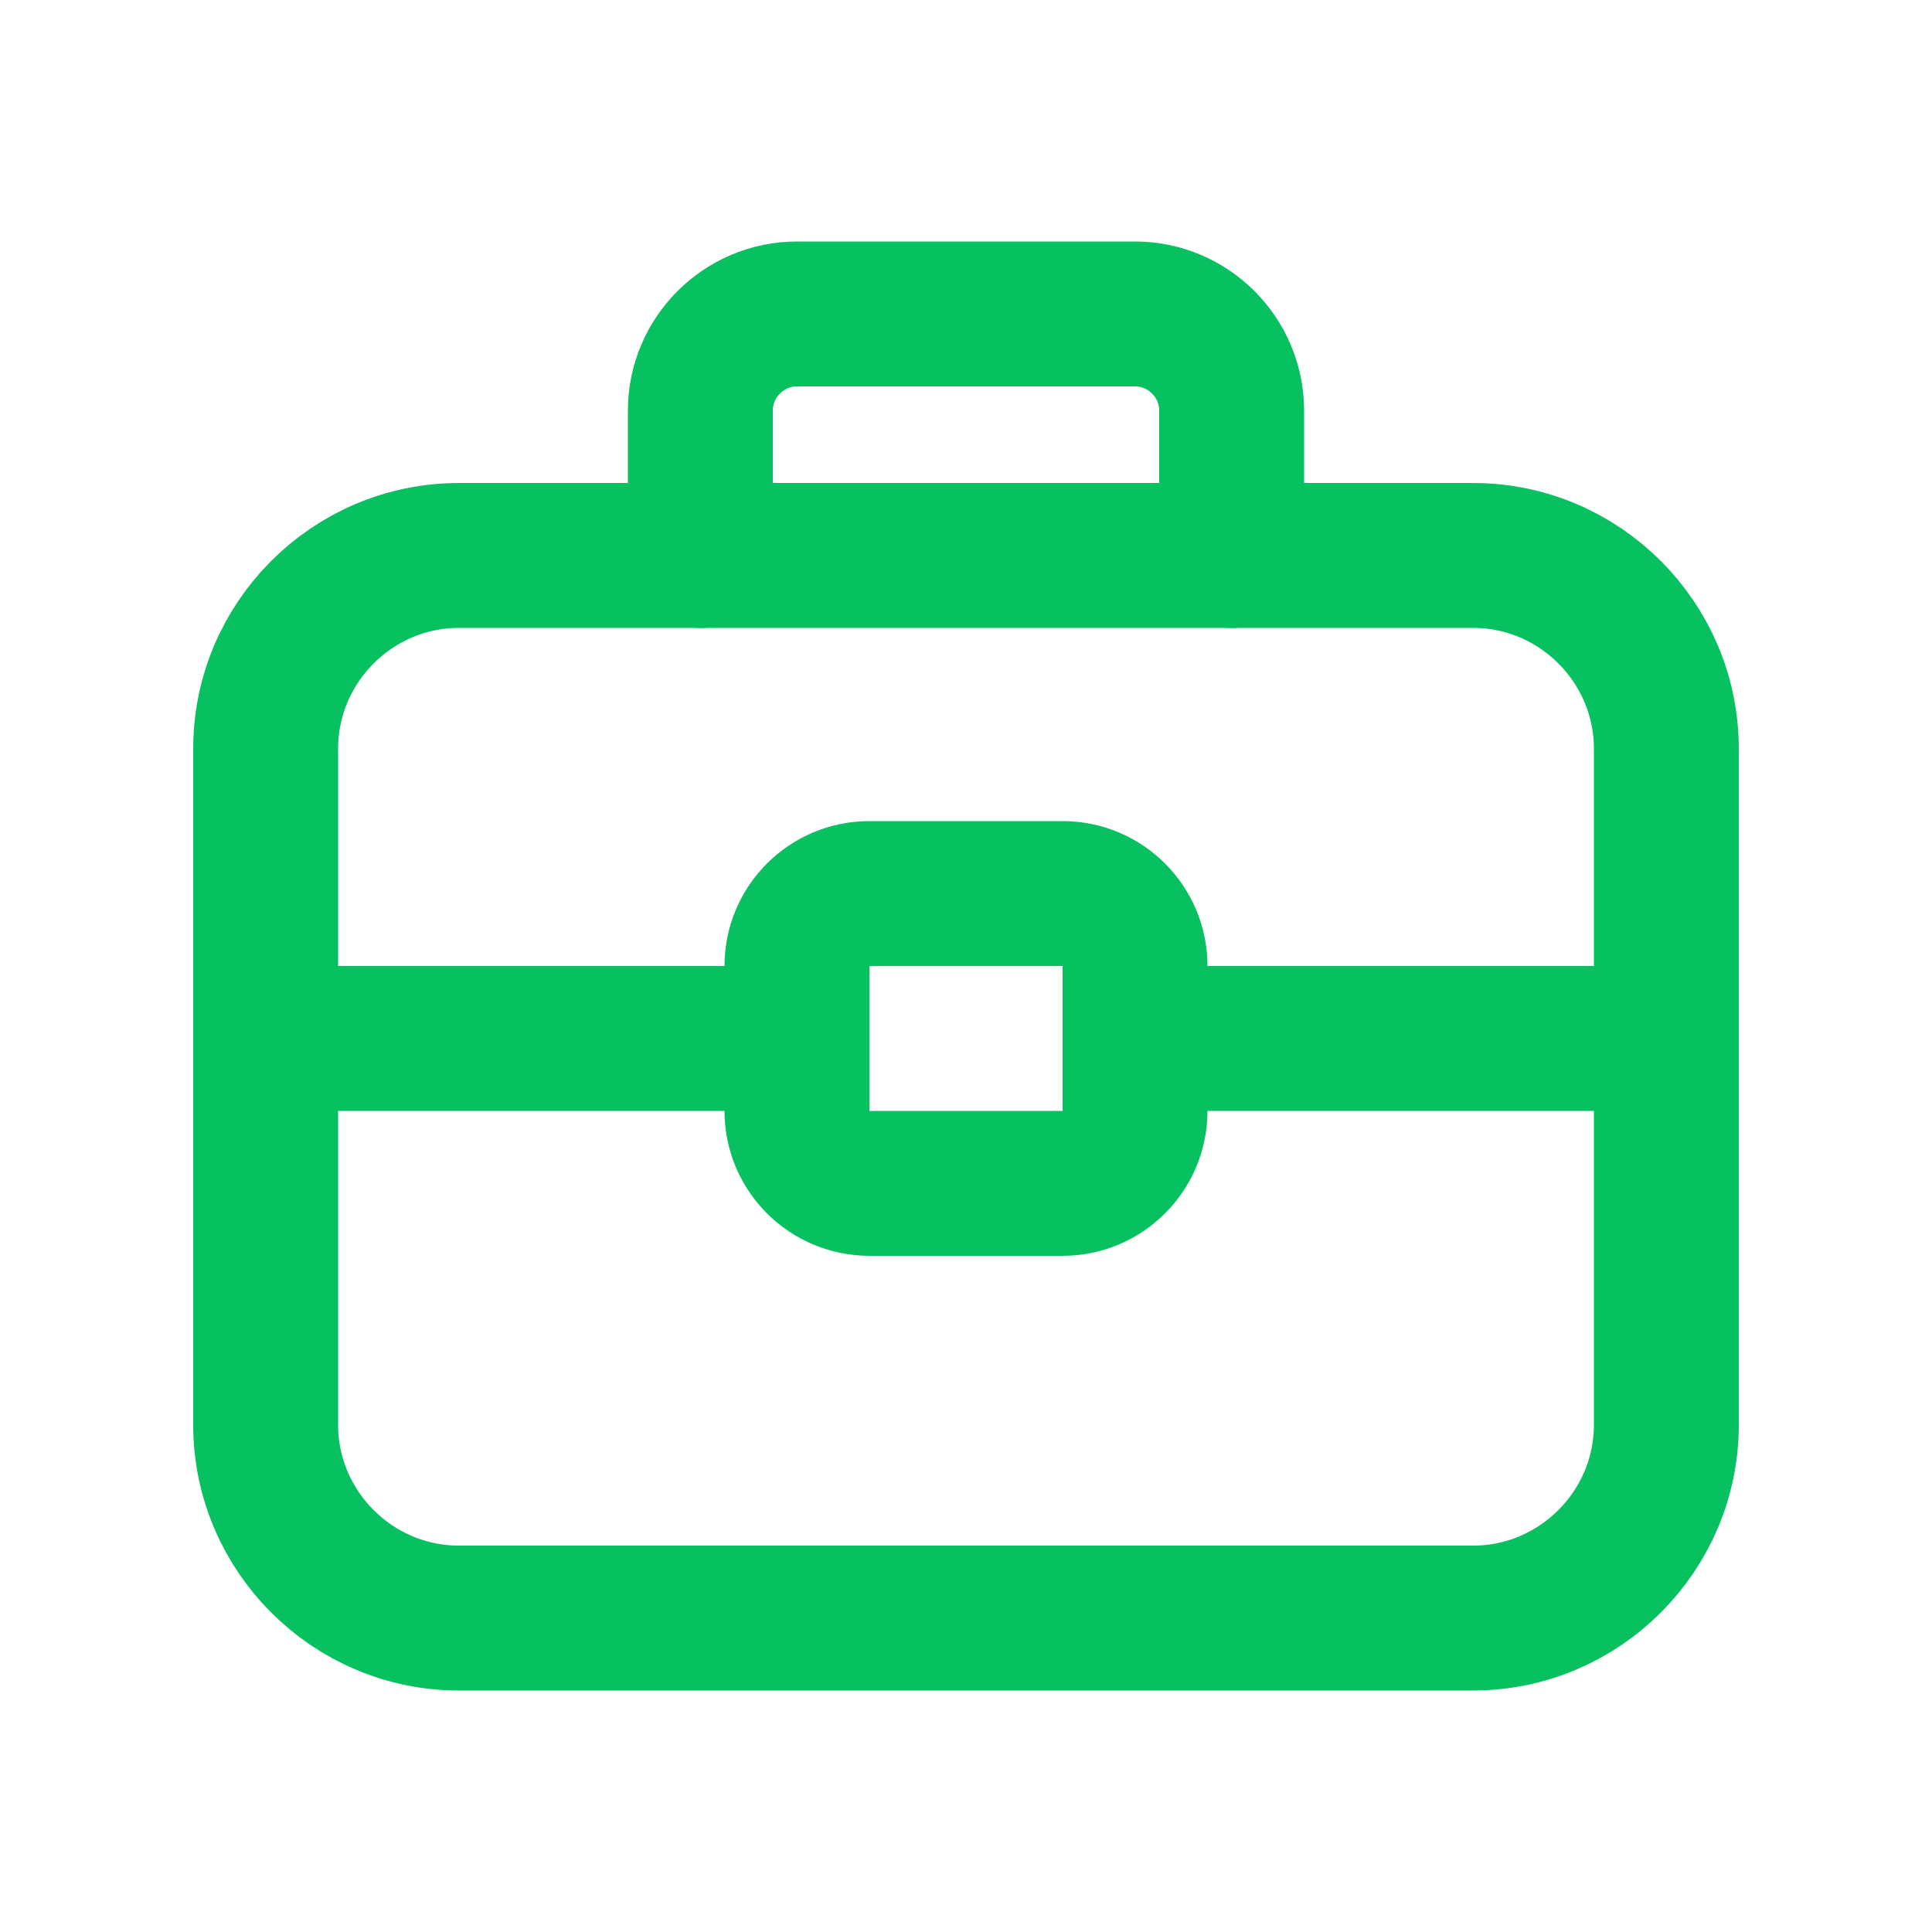
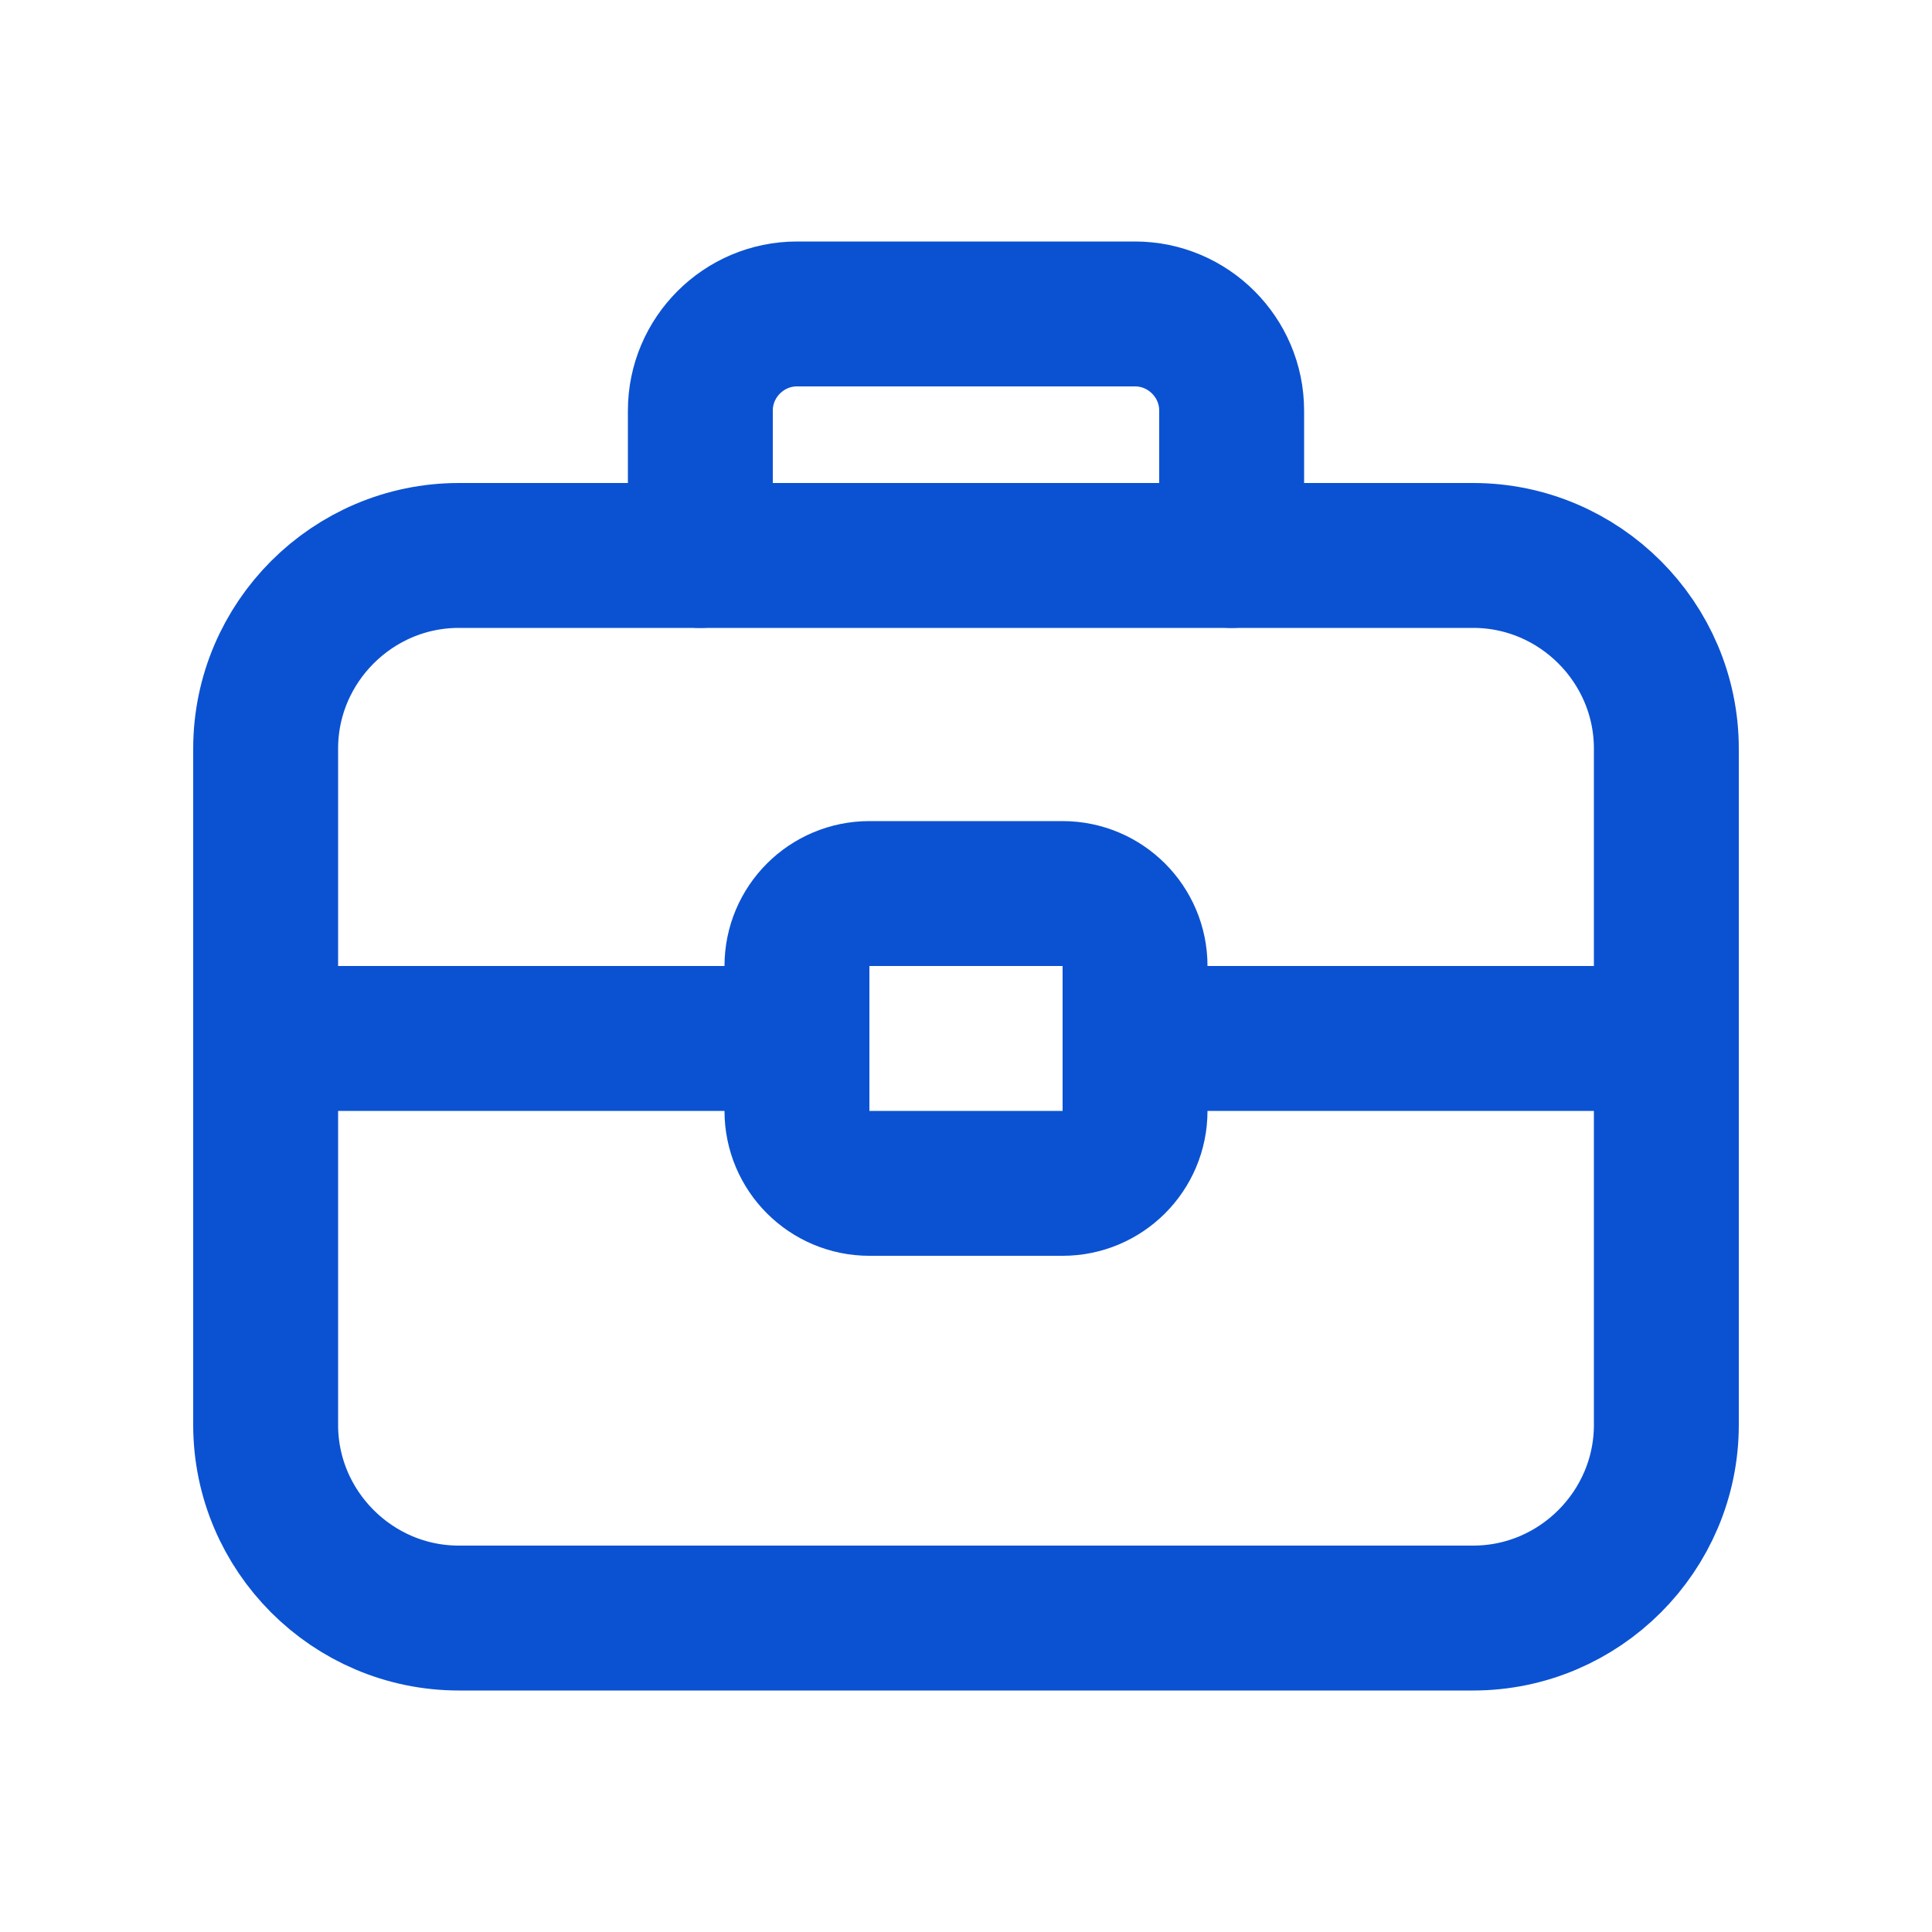
<svg xmlns="http://www.w3.org/2000/svg" width="20" height="20" viewBox="0 0 20 20" fill="none">
-   <path d="M7.25 5.75V4.25C7.25 3.7 7.7 3.25 8.25 3.25H11.75C12.3 3.25 12.75 3.7 12.75 4.25V5.75" stroke="#07C05F" stroke-width="1.5" stroke-linecap="round" stroke-linejoin="round" />
-   <path d="M4.75 5.75H15.25C16.35 5.75 17.25 6.65 17.25 7.75V14.75C17.25 15.85 16.35 16.75 15.25 16.75H4.75C3.65 16.75 2.75 15.85 2.75 14.75V7.75C2.75 6.65 3.65 5.75 4.75 5.75Z" stroke="#07C05F" stroke-width="1.5" stroke-linejoin="round" />
-   <path d="M2.75 10.75H8.25M11.75 10.75H17.25" stroke="#07C05F" stroke-width="1.5" stroke-linecap="round" />
-   <rect x="8.25" y="9.25" width="3.5" height="3" rx="0.75" stroke="#07C05F" stroke-width="1.5" stroke-linejoin="round" />
+   <path d="M7.25 5.75V4.25C7.25 3.7 7.7 3.25 8.25 3.25H11.75C12.3 3.25 12.75 3.7 12.75 4.25V5.75" stroke="#0b52d2" stroke-width="1.5" stroke-linecap="round" stroke-linejoin="round" />
+   <path d="M4.75 5.75H15.25C16.35 5.75 17.25 6.65 17.25 7.75V14.75C17.25 15.85 16.35 16.75 15.25 16.75H4.75C3.65 16.75 2.75 15.85 2.75 14.75V7.75C2.75 6.65 3.65 5.75 4.75 5.75Z" stroke="#0b52d2" stroke-width="1.5" stroke-linejoin="round" />
+   <path d="M2.75 10.75H8.25M11.75 10.75H17.25" stroke="#0b52d2" stroke-width="1.5" stroke-linecap="round" />
+   <rect x="8.25" y="9.25" width="3.5" height="3" rx="0.75" stroke="#0b52d2" stroke-width="1.5" stroke-linejoin="round" />
</svg>
